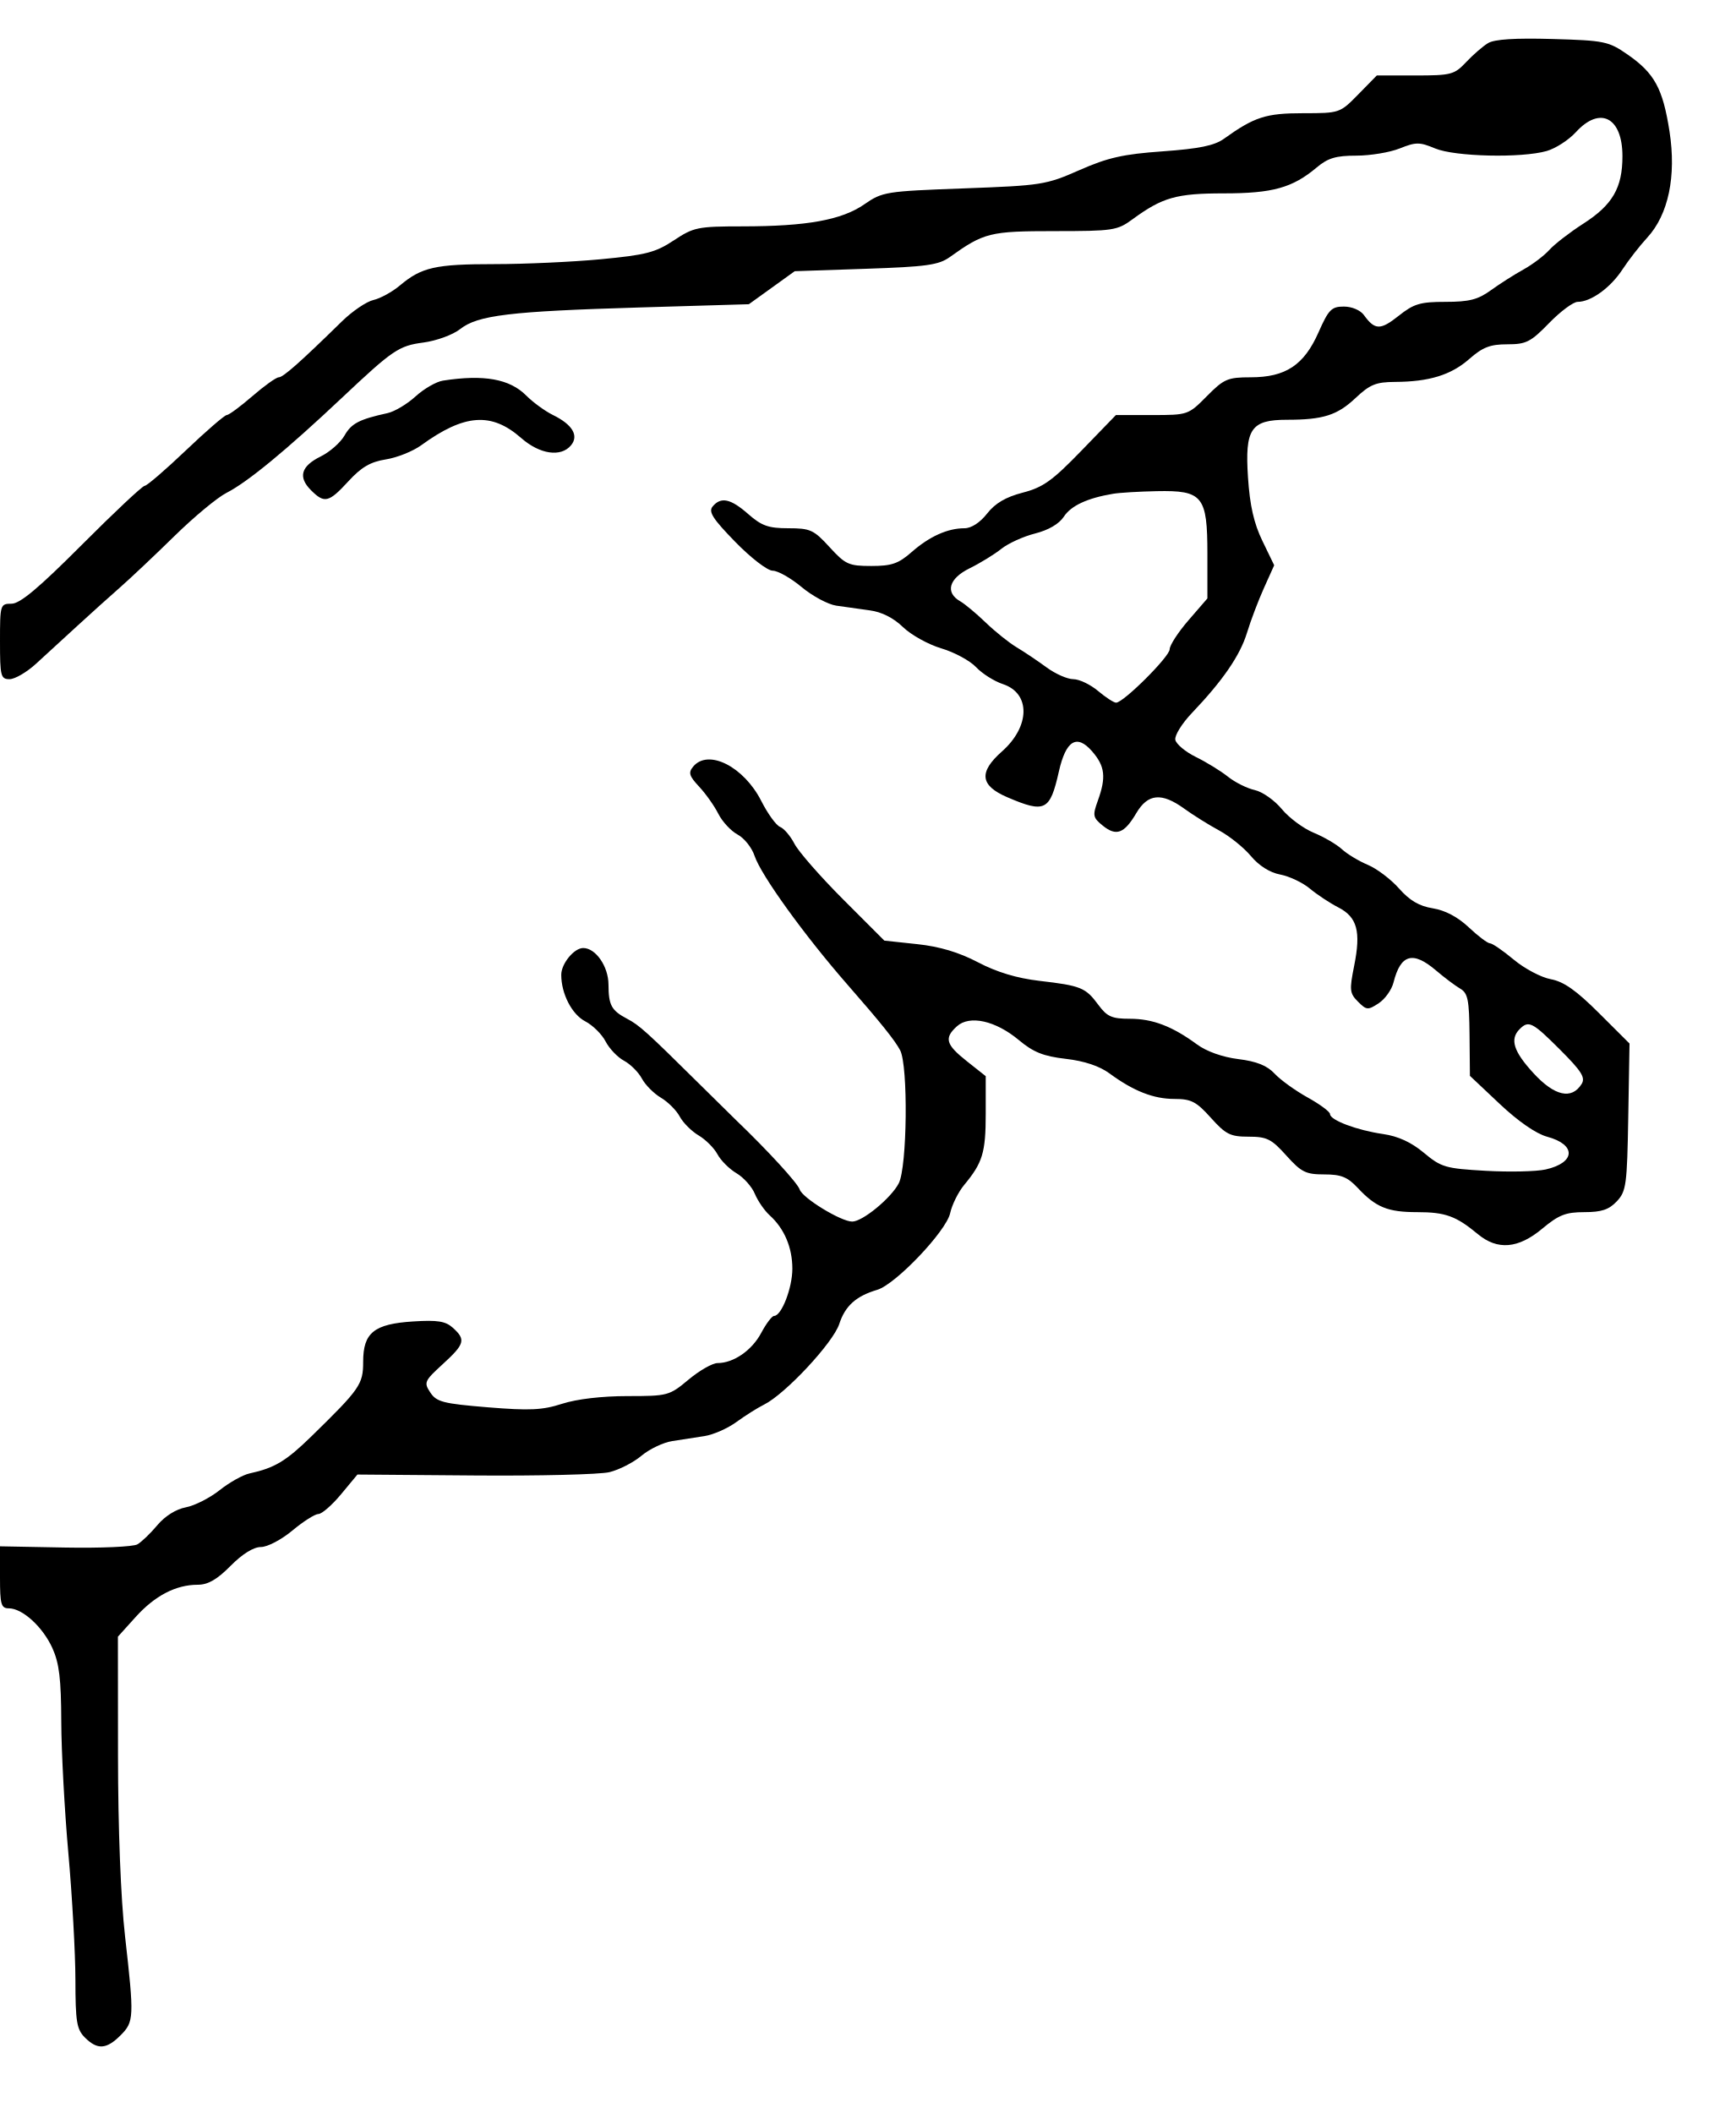
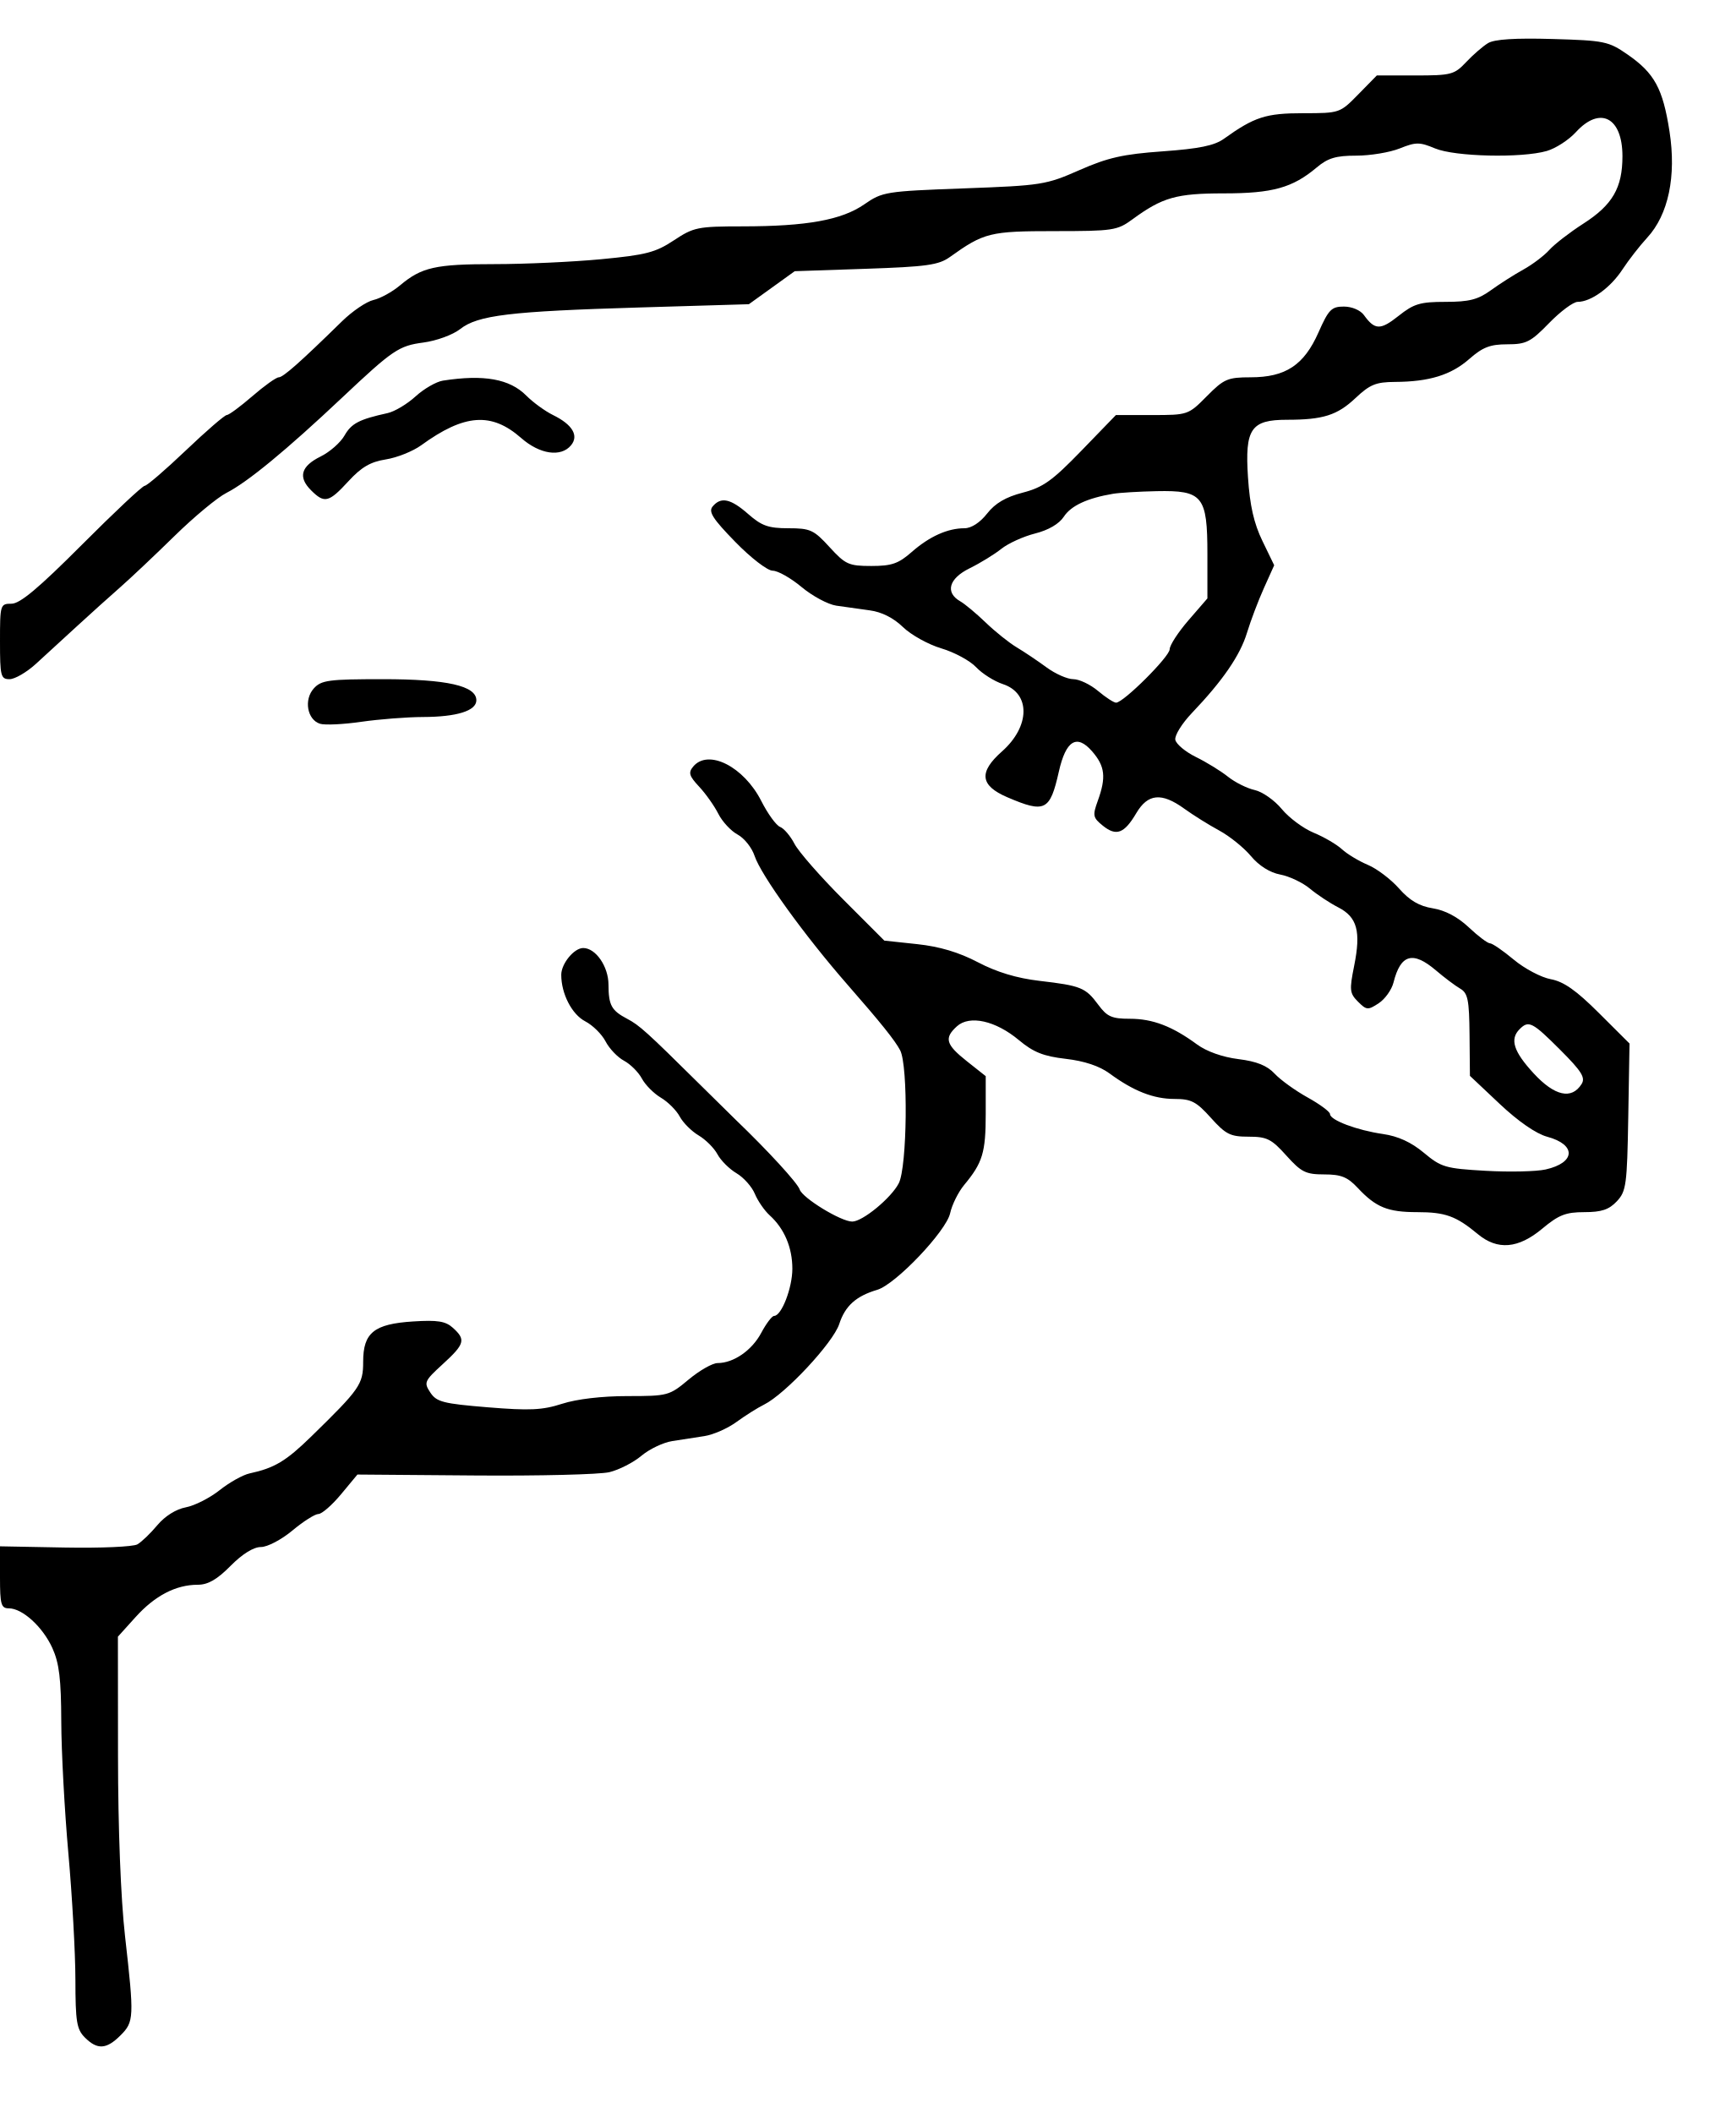
<svg xmlns="http://www.w3.org/2000/svg" width="368" height="448" viewBox="0 0 368 448" version="1.1">
-   <path d="M 315.500 9.145 C 314.400 9.812, 312.307 11.628, 310.849 13.179 C 308.362 15.825, 307.694 16, 300.059 16 L 291.921 16 288 20 C 284.091 23.988, 284.057 24, 276.290 24.002 C 268.402 24.003, 265.958 24.793, 259.498 29.427 C 257.485 30.870, 254.234 31.537, 246.527 32.087 C 238.118 32.688, 234.897 33.413, 228.871 36.067 C 221.780 39.189, 220.850 39.336, 204.362 39.942 C 187.796 40.551, 187.093 40.664, 183.270 43.313 C 178.455 46.650, 171.074 47.986, 157.421 47.994 C 147.931 48, 147.082 48.173, 142.873 50.961 C 138.996 53.528, 136.950 54.059, 127.452 54.960 C 121.428 55.531, 111.242 55.999, 104.815 55.999 C 92.298 56, 89.382 56.659, 84.784 60.528 C 83.168 61.888, 80.643 63.274, 79.173 63.608 C 77.703 63.943, 74.700 65.979, 72.500 68.134 C 63.688 76.764, 60.034 80, 59.100 80 C 58.562 80, 56.042 81.800, 53.500 84 C 50.958 86.200, 48.518 88, 48.077 88 C 47.636 88, 43.731 91.375, 39.401 95.500 C 35.070 99.625, 31.146 103, 30.681 103 C 30.216 103, 24.223 108.625, 17.363 115.500 C 8.192 124.691, 4.243 128, 2.445 128 C 0.055 128, 0 128.181, 0 136 C 0 143.371, 0.160 144, 2.028 144 C 3.144 144, 5.657 142.538, 7.614 140.750 C 9.570 138.963, 13.494 135.365, 16.335 132.755 C 19.176 130.145, 23.300 126.431, 25.500 124.502 C 27.700 122.573, 32.875 117.686, 37 113.643 C 41.125 109.599, 46.075 105.489, 48 104.509 C 52.483 102.227, 60.678 95.479, 72.570 84.276 C 83.301 74.168, 84.558 73.316, 89.766 72.625 C 92.545 72.257, 96.018 70.987, 97.556 69.777 C 101.313 66.822, 108.065 66.009, 135.639 65.188 L 158.777 64.500 163.639 61 L 168.500 57.500 183.561 56.989 C 196.484 56.551, 199.016 56.196, 201.403 54.489 C 208.637 49.315, 209.899 49.003, 223.602 49.002 C 235.990 49, 236.890 48.864, 240.102 46.508 C 246.467 41.840, 249.424 41, 259.500 41 C 269.815 41, 274.050 39.818, 279.166 35.514 C 281.550 33.508, 283.244 33, 287.556 33 C 290.528 33, 294.681 32.311, 296.785 31.469 C 300.219 30.095, 300.984 30.095, 304.273 31.469 C 308.476 33.226, 322.591 33.551, 327.946 32.015 C 329.834 31.474, 332.618 29.674, 334.133 28.015 C 339.249 22.414, 344 24.872, 344 33.121 C 344 39.829, 341.901 43.447, 335.702 47.423 C 332.841 49.259, 329.600 51.762, 328.500 52.987 C 327.400 54.211, 324.925 56.083, 323 57.147 C 321.075 58.210, 317.971 60.187, 316.102 61.540 C 313.361 63.525, 311.504 64, 306.490 64 C 301.097 64, 299.778 64.395, 296.518 66.985 C 292.684 70.033, 291.497 70.005, 289.193 66.811 C 288.439 65.766, 286.636 65, 284.931 65 C 282.311 65, 281.699 65.623, 279.554 70.474 C 276.485 77.414, 272.592 79.991, 265.172 79.996 C 260.284 80, 259.516 80.331, 255.883 84 C 251.949 87.974, 251.873 88, 244.262 88 L 236.602 88 229.282 95.562 C 223.112 101.934, 221.157 103.332, 216.843 104.451 C 213.242 105.385, 211.002 106.701, 209.290 108.889 C 207.790 110.805, 205.948 112, 204.493 112 C 200.926 112, 197.059 113.741, 193.307 117.035 C 190.491 119.508, 189.068 120, 184.737 120 C 179.954 120, 179.255 119.684, 175.887 116 C 172.540 112.338, 171.802 112, 167.150 112 C 162.931 112, 161.490 111.491, 158.653 109 C 154.901 105.706, 152.851 105.270, 151.090 107.391 C 150.168 108.503, 151.134 110.012, 155.894 114.891 C 159.223 118.304, 162.726 121, 163.832 121 C 164.920 121, 167.677 122.559, 169.957 124.464 C 172.238 126.370, 175.543 128.146, 177.302 128.410 C 179.061 128.675, 182.262 129.125, 184.415 129.410 C 186.936 129.743, 189.443 131.006, 191.454 132.955 C 193.171 134.620, 196.836 136.653, 199.597 137.473 C 202.358 138.293, 205.670 140.084, 206.956 141.453 C 208.242 142.822, 210.803 144.440, 212.647 145.049 C 218.540 146.993, 218.442 154.009, 212.448 159.315 C 207.462 163.730, 207.791 166.553, 213.583 169.036 C 221.565 172.457, 222.627 171.929, 224.501 163.607 C 225.996 156.968, 228.305 155.561, 231.561 159.306 C 234.298 162.455, 234.567 164.791, 232.763 169.778 C 231.630 172.912, 231.718 173.353, 233.812 175.049 C 236.676 177.368, 238.365 176.742, 240.920 172.411 C 243.376 168.248, 246.289 167.976, 251.102 171.460 C 252.971 172.813, 256.300 174.893, 258.500 176.083 C 260.700 177.273, 263.727 179.714, 265.228 181.508 C 266.945 183.561, 269.249 185.012, 271.448 185.424 C 273.369 185.785, 276.192 187.123, 277.721 188.399 C 279.249 189.675, 281.956 191.465, 283.736 192.377 C 287.766 194.444, 288.586 197.455, 287.116 204.779 C 286.085 209.909, 286.159 210.604, 287.926 212.370 C 289.738 214.183, 290.036 214.206, 292.312 212.715 C 293.655 211.835, 295.071 209.854, 295.458 208.313 C 296.965 202.306, 299.556 201.569, 304.464 205.750 C 306.239 207.262, 308.548 208.999, 309.596 209.609 C 311.226 210.558, 311.512 211.968, 311.581 219.410 L 311.661 228.102 317.971 234.050 C 321.897 237.752, 325.699 240.380, 328.037 241.010 C 334.262 242.686, 334.086 246.515, 327.718 247.951 C 325.752 248.394, 320.027 248.522, 314.995 248.235 C 306.466 247.749, 305.579 247.490, 301.897 244.414 C 299.214 242.173, 296.434 240.897, 293.224 240.434 C 287.715 239.641, 282 237.490, 282 236.210 C 282 235.719, 279.863 234.133, 277.250 232.684 C 274.637 231.235, 271.491 228.966, 270.257 227.641 C 268.655 225.921, 266.453 225.037, 262.557 224.550 C 259.209 224.132, 255.825 222.931, 253.800 221.442 C 248.557 217.588, 244.404 216, 239.562 216 C 235.736 216, 234.732 215.557, 232.878 213.049 C 230.167 209.382, 229.211 208.993, 220.386 207.960 C 215.596 207.400, 211.341 206.115, 207.357 204.026 C 203.308 201.905, 199.239 200.689, 194.470 200.177 L 187.500 199.429 178.757 190.679 C 173.949 185.866, 169.313 180.572, 168.455 178.913 C 167.597 177.254, 166.223 175.639, 165.401 175.324 C 164.580 175.008, 162.787 172.540, 161.418 169.839 C 157.713 162.526, 150.151 158.704, 146.970 162.536 C 145.907 163.817, 146.117 164.523, 148.233 166.786 C 149.629 168.279, 151.460 170.866, 152.301 172.535 C 153.141 174.205, 154.981 176.187, 156.388 176.940 C 157.796 177.693, 159.412 179.719, 159.981 181.441 C 161.332 185.537, 170.588 198.366, 179.727 208.812 C 186.732 216.818, 189.760 220.593, 190.856 222.684 C 192.580 225.975, 192.354 247.414, 190.559 250.886 C 188.936 254.024, 182.885 259, 180.693 259 C 178.309 259, 170.138 254.007, 169.551 252.192 C 169.112 250.834, 162.809 243.962, 156.075 237.500 C 155.502 236.950, 151.988 233.487, 148.266 229.805 C 137.062 218.720, 135.574 217.377, 132.985 216.011 C 129.633 214.243, 129.033 213.147, 129.015 208.750 C 129 204.901, 126.301 201, 123.655 201 C 121.717 201, 119 204.316, 119 206.680 C 119 210.706, 121.258 215.082, 124.091 216.547 C 125.673 217.365, 127.610 219.280, 128.398 220.802 C 129.185 222.325, 130.943 224.167, 132.305 224.895 C 133.666 225.624, 135.371 227.324, 136.093 228.673 C 136.815 230.023, 138.629 231.849, 140.124 232.733 C 141.620 233.616, 143.420 235.416, 144.124 236.733 C 144.829 238.049, 146.629 239.849, 148.124 240.733 C 149.620 241.616, 151.420 243.416, 152.124 244.733 C 152.829 246.049, 154.645 247.859, 156.160 248.754 C 157.676 249.649, 159.425 251.613, 160.049 253.118 C 160.673 254.624, 162.088 256.674, 163.194 257.675 C 166.295 260.482, 168 264.499, 168 269 C 168 273.063, 165.704 279, 164.132 279 C 163.683 279, 162.457 280.615, 161.407 282.590 C 159.433 286.306, 155.540 289, 152.144 289 C 151.069 289, 148.304 290.575, 146 292.500 C 141.910 295.917, 141.602 296, 133.020 296 C 127.629 296, 122.280 296.630, 119.188 297.628 C 115.001 298.980, 112.328 299.108, 103.438 298.378 C 93.957 297.601, 92.559 297.242, 91.241 295.247 C 89.833 293.117, 89.975 292.791, 93.876 289.226 C 98.543 284.960, 98.803 284.036, 96.040 281.536 C 94.467 280.113, 92.798 279.844, 87.596 280.175 C 79.303 280.703, 77 282.560, 77 288.719 C 77 293.516, 76.339 294.468, 66 304.561 C 60.637 309.796, 58.205 311.253, 52.916 312.396 C 51.495 312.703, 48.635 314.303, 46.561 315.952 C 44.486 317.600, 41.259 319.236, 39.389 319.587 C 37.323 319.974, 34.961 321.456, 33.370 323.362 C 31.930 325.088, 30.024 326.921, 29.134 327.435 C 28.244 327.949, 21.325 328.253, 13.758 328.110 L 0 327.851 0 334.425 C 0 340.175, 0.234 341, 1.865 341 C 4.757 341, 9.061 344.924, 11.104 349.421 C 12.554 352.616, 12.964 355.994, 12.990 365 C 13.009 371.325, 13.689 383.925, 14.500 393 C 15.311 402.075, 15.981 414.113, 15.988 419.750 C 15.998 428.657, 16.262 430.262, 18 432 C 20.639 434.639, 22.568 434.523, 25.545 431.545 C 28.428 428.663, 28.467 427.805, 26.510 410.500 C 25.605 402.507, 25.032 387.777, 25.020 372.253 L 25 347.006 28.750 342.850 C 32.850 338.307, 37.288 336, 41.929 336 C 44.095 336, 46.018 334.894, 48.883 332 C 51.388 329.470, 53.756 328, 55.327 328 C 56.701 328, 59.683 326.436, 62 324.500 C 64.304 322.575, 66.784 321, 67.512 321 C 68.239 321, 70.398 319.117, 72.309 316.817 L 75.784 312.633 100.642 312.831 C 114.314 312.940, 127.176 312.623, 129.223 312.126 C 131.271 311.629, 134.322 310.065, 136.003 308.651 C 137.684 307.237, 140.621 305.837, 142.529 305.540 C 144.438 305.243, 147.525 304.764, 149.388 304.476 C 151.252 304.187, 154.289 302.847, 156.138 301.497 C 157.987 300.147, 160.625 298.486, 162 297.805 C 166.486 295.584, 176.645 284.694, 177.943 280.715 C 179.198 276.869, 181.495 274.803, 186 273.467 C 189.897 272.311, 200.623 261.039, 201.455 257.226 C 201.848 255.425, 203.189 252.725, 204.436 251.226 C 208.344 246.527, 209 244.359, 209 236.150 L 209 228.168 205 225 C 200.523 221.454, 200.137 220.091, 202.900 217.591 C 205.577 215.168, 211.090 216.398, 216.023 220.519 C 219.113 223.100, 221.228 223.946, 225.971 224.497 C 229.914 224.954, 233.118 226.023, 235.247 227.590 C 240.332 231.333, 244.583 233, 249.041 233 C 252.565 233, 253.654 233.566, 256.737 237 C 259.896 240.519, 260.858 241, 264.737 241 C 268.616 241, 269.578 241.481, 272.737 245 C 275.902 248.526, 276.854 249, 280.763 249 C 284.342 249, 285.709 249.547, 287.849 251.834 C 291.734 255.986, 294.217 257, 300.500 257 C 306.446 257, 308.736 257.830, 313.327 261.649 C 317.507 265.126, 321.905 264.757, 327 260.500 C 330.491 257.584, 331.978 257, 335.920 257 C 339.562 257, 341.148 256.471, 342.809 254.703 C 344.801 252.583, 344.987 251.211, 345.233 236.829 L 345.500 221.251 339 214.771 C 334.184 209.969, 331.542 208.114, 328.802 207.610 C 326.768 207.235, 323.238 205.370, 320.957 203.464 C 318.677 201.559, 316.404 200, 315.908 200 C 315.411 200, 313.389 198.476, 311.415 196.614 C 309.091 194.422, 306.406 193.001, 303.801 192.584 C 300.916 192.123, 298.889 190.934, 296.638 188.385 C 294.912 186.429, 291.931 184.171, 290.014 183.367 C 288.096 182.563, 285.621 181.069, 284.514 180.048 C 283.406 179.027, 280.712 177.455, 278.528 176.554 C 276.343 175.653, 273.301 173.395, 271.769 171.536 C 270.236 169.676, 267.657 167.864, 266.038 167.508 C 264.419 167.153, 261.866 165.880, 260.365 164.681 C 258.864 163.481, 255.806 161.600, 253.568 160.500 C 251.331 159.400, 249.363 157.755, 249.195 156.843 C 249.027 155.932, 250.602 153.390, 252.695 151.194 C 259.275 144.290, 262.931 138.966, 264.397 134.154 C 265.176 131.594, 266.792 127.328, 267.988 124.674 L 270.161 119.847 267.657 114.674 C 265.858 110.956, 264.999 107.170, 264.606 101.221 C 263.924 90.917, 265.221 89, 272.875 89 C 280.523 89, 283.535 88.045, 287.406 84.394 C 290.443 81.529, 291.745 80.996, 295.752 80.976 C 303.029 80.940, 307.652 79.513, 311.532 76.106 C 314.369 73.615, 315.961 73, 319.572 73 C 323.594 73, 324.542 72.519, 328.448 68.500 C 330.854 66.025, 333.580 64, 334.507 64 C 337.322 64, 341.458 61.014, 343.986 57.155 C 345.304 55.145, 347.671 52.102, 349.248 50.393 C 353.746 45.519, 355.457 37.369, 353.979 27.867 C 352.561 18.749, 350.796 15.514, 345.076 11.551 C 341.054 8.765, 340.176 8.584, 329.160 8.267 C 321.238 8.039, 316.859 8.320, 315.500 9.145 M 93.918 80.700 C 92.498 80.920, 89.885 82.426, 88.112 84.045 C 86.338 85.665, 83.675 87.257, 82.194 87.583 C 76.149 88.912, 74.516 89.762, 73.043 92.345 C 72.194 93.834, 69.926 95.828, 68.003 96.776 C 63.813 98.841, 63.148 101.148, 65.939 103.939 C 68.791 106.791, 69.706 106.572, 73.866 102.043 C 76.619 99.045, 78.543 97.921, 81.805 97.406 C 84.172 97.033, 87.547 95.682, 89.305 94.406 C 98.477 87.744, 104.196 87.331, 110.510 92.874 C 114.447 96.331, 118.936 96.987, 121.070 94.416 C 122.772 92.365, 121.378 90.019, 117.257 88 C 115.573 87.175, 113.020 85.317, 111.583 83.872 C 108.067 80.334, 102.605 79.353, 93.918 80.700 M 236 104.692 C 230.548 105.607, 227.090 107.214, 225.566 109.540 C 224.558 111.078, 222.301 112.399, 219.460 113.114 C 216.981 113.739, 213.757 115.206, 212.295 116.375 C 210.833 117.544, 207.806 119.400, 205.568 120.500 C 201.171 122.662, 200.340 125.636, 203.614 127.500 C 204.581 128.050, 207.006 130.075, 209.004 132 C 211.003 133.925, 213.957 136.288, 215.569 137.251 C 217.181 138.214, 220.029 140.127, 221.898 141.501 C 223.767 142.876, 226.320 144, 227.571 144 C 228.823 144, 231.184 145.125, 232.818 146.500 C 234.452 147.875, 236.174 148.992, 236.644 148.982 C 238.232 148.950, 248 139.209, 248 137.659 C 248 136.813, 249.800 134.042, 252 131.500 L 256 126.878 256 117.439 C 256 105.163, 255.011 103.939, 245.250 104.136 C 241.537 104.211, 237.375 104.461, 236 104.692 M 322.200 218.200 C 320.075 220.325, 320.905 222.942, 325.173 227.572 C 329.619 232.395, 333.235 233.199, 335.341 229.834 C 336.190 228.477, 335.345 227.127, 330.801 222.584 C 324.902 216.684, 324.116 216.284, 322.200 218.200" stroke="none" fill="black" fill-rule="evenodd" />
+   <path d="M 315.500 9.145 C 314.400 9.812, 312.307 11.628, 310.849 13.179 C 308.362 15.825, 307.694 16, 300.059 16 L 291.921 16 288 20 C 284.091 23.988, 284.057 24, 276.290 24.002 C 268.402 24.003, 265.958 24.793, 259.498 29.427 C 257.485 30.870, 254.234 31.537, 246.527 32.087 C 238.118 32.688, 234.897 33.413, 228.871 36.067 C 221.780 39.189, 220.850 39.336, 204.362 39.942 C 187.796 40.551, 187.093 40.664, 183.270 43.313 C 178.455 46.650, 171.074 47.986, 157.421 47.994 C 147.931 48, 147.082 48.173, 142.873 50.961 C 138.996 53.528, 136.950 54.059, 127.452 54.960 C 121.428 55.531, 111.242 55.999, 104.815 55.999 C 92.298 56, 89.382 56.659, 84.784 60.528 C 83.168 61.888, 80.643 63.274, 79.173 63.608 C 77.703 63.943, 74.700 65.979, 72.500 68.134 C 63.688 76.764, 60.034 80, 59.100 80 C 58.562 80, 56.042 81.800, 53.500 84 C 50.958 86.200, 48.518 88, 48.077 88 C 47.636 88, 43.731 91.375, 39.401 95.500 C 35.070 99.625, 31.146 103, 30.681 103 C 30.216 103, 24.223 108.625, 17.363 115.500 C 8.192 124.691, 4.243 128, 2.445 128 C 0.055 128, 0 128.181, 0 136 C 0 143.371, 0.160 144, 2.028 144 C 3.144 144, 5.657 142.538, 7.614 140.750 C 9.570 138.963, 13.494 135.365, 16.335 132.755 C 19.176 130.145, 23.300 126.431, 25.500 124.502 C 27.700 122.573, 32.875 117.686, 37 113.643 C 41.125 109.599, 46.075 105.489, 48 104.509 C 52.483 102.227, 60.678 95.479, 72.570 84.276 C 83.301 74.168, 84.558 73.316, 89.766 72.625 C 92.545 72.257, 96.018 70.987, 97.556 69.777 C 101.313 66.822, 108.065 66.009, 135.639 65.188 L 158.777 64.500 163.639 61 L 168.500 57.500 183.561 56.989 C 196.484 56.551, 199.016 56.196, 201.403 54.489 C 208.637 49.315, 209.899 49.003, 223.602 49.002 C 235.990 49, 236.890 48.864, 240.102 46.508 C 246.467 41.840, 249.424 41, 259.500 41 C 269.815 41, 274.050 39.818, 279.166 35.514 C 281.550 33.508, 283.244 33, 287.556 33 C 290.528 33, 294.681 32.311, 296.785 31.469 C 300.219 30.095, 300.984 30.095, 304.273 31.469 C 308.476 33.226, 322.591 33.551, 327.946 32.015 C 329.834 31.474, 332.618 29.674, 334.133 28.015 C 339.249 22.414, 344 24.872, 344 33.121 C 344 39.829, 341.901 43.447, 335.702 47.423 C 332.841 49.259, 329.600 51.762, 328.500 52.987 C 327.400 54.211, 324.925 56.083, 323 57.147 C 321.075 58.210, 317.971 60.187, 316.102 61.540 C 313.361 63.525, 311.504 64, 306.490 64 C 301.097 64, 299.778 64.395, 296.518 66.985 C 292.684 70.033, 291.497 70.005, 289.193 66.811 C 288.439 65.766, 286.636 65, 284.931 65 C 282.311 65, 281.699 65.623, 279.554 70.474 C 276.485 77.414, 272.592 79.991, 265.172 79.996 C 260.284 80, 259.516 80.331, 255.883 84 C 251.949 87.974, 251.873 88, 244.262 88 L 236.602 88 229.282 95.562 C 223.112 101.934, 221.157 103.332, 216.843 104.451 C 213.242 105.385, 211.002 106.701, 209.290 108.889 C 207.790 110.805, 205.948 112, 204.493 112 C 200.926 112, 197.059 113.741, 193.307 117.035 C 190.491 119.508, 189.068 120, 184.737 120 C 179.954 120, 179.255 119.684, 175.887 116 C 172.540 112.338, 171.802 112, 167.150 112 C 162.931 112, 161.490 111.491, 158.653 109 C 154.901 105.706, 152.851 105.270, 151.090 107.391 C 150.168 108.503, 151.134 110.012, 155.894 114.891 C 159.223 118.304, 162.726 121, 163.832 121 C 164.920 121, 167.677 122.559, 169.957 124.464 C 172.238 126.370, 175.543 128.146, 177.302 128.410 C 179.061 128.675, 182.262 129.125, 184.415 129.410 C 186.936 129.743, 189.443 131.006, 191.454 132.955 C 193.171 134.620, 196.836 136.653, 199.597 137.473 C 202.358 138.293, 205.670 140.084, 206.956 141.453 C 208.242 142.822, 210.803 144.440, 212.647 145.049 C 218.540 146.993, 218.442 154.009, 212.448 159.315 C 207.462 163.730, 207.791 166.553, 213.583 169.036 C 221.565 172.457, 222.627 171.929, 224.501 163.607 C 225.996 156.968, 228.305 155.561, 231.561 159.306 C 234.298 162.455, 234.567 164.791, 232.763 169.778 C 231.630 172.912, 231.718 173.353, 233.812 175.049 C 236.676 177.368, 238.365 176.742, 240.920 172.411 C 243.376 168.248, 246.289 167.976, 251.102 171.460 C 252.971 172.813, 256.300 174.893, 258.500 176.083 C 260.700 177.273, 263.727 179.714, 265.228 181.508 C 266.945 183.561, 269.249 185.012, 271.448 185.424 C 273.369 185.785, 276.192 187.123, 277.721 188.399 C 279.249 189.675, 281.956 191.465, 283.736 192.377 C 287.766 194.444, 288.586 197.455, 287.116 204.779 C 286.085 209.909, 286.159 210.604, 287.926 212.370 C 289.738 214.183, 290.036 214.206, 292.312 212.715 C 293.655 211.835, 295.071 209.854, 295.458 208.313 C 296.965 202.306, 299.556 201.569, 304.464 205.750 C 306.239 207.262, 308.548 208.999, 309.596 209.609 C 311.226 210.558, 311.512 211.968, 311.581 219.410 L 311.661 228.102 317.971 234.050 C 321.897 237.752, 325.699 240.380, 328.037 241.010 C 334.262 242.686, 334.086 246.515, 327.718 247.951 C 325.752 248.394, 320.027 248.522, 314.995 248.235 C 306.466 247.749, 305.579 247.490, 301.897 244.414 C 299.214 242.173, 296.434 240.897, 293.224 240.434 C 287.715 239.641, 282 237.490, 282 236.210 C 282 235.719, 279.863 234.133, 277.250 232.684 C 274.637 231.235, 271.491 228.966, 270.257 227.641 C 268.655 225.921, 266.453 225.037, 262.557 224.550 C 259.209 224.132, 255.825 222.931, 253.800 221.442 C 248.557 217.588, 244.404 216, 239.562 216 C 235.736 216, 234.732 215.557, 232.878 213.049 C 230.167 209.382, 229.211 208.993, 220.386 207.960 C 215.596 207.400, 211.341 206.115, 207.357 204.026 C 203.308 201.905, 199.239 200.689, 194.470 200.177 L 187.500 199.429 178.757 190.679 C 173.949 185.866, 169.313 180.572, 168.455 178.913 C 167.597 177.254, 166.223 175.639, 165.401 175.324 C 164.580 175.008, 162.787 172.540, 161.418 169.839 C 157.713 162.526, 150.151 158.704, 146.970 162.536 C 145.907 163.817, 146.117 164.523, 148.233 166.786 C 149.629 168.279, 151.460 170.866, 152.301 172.535 C 153.141 174.205, 154.981 176.187, 156.388 176.940 C 157.796 177.693, 159.412 179.719, 159.981 181.441 C 161.332 185.537, 170.588 198.366, 179.727 208.812 C 186.732 216.818, 189.760 220.593, 190.856 222.684 C 192.580 225.975, 192.354 247.414, 190.559 250.886 C 188.936 254.024, 182.885 259, 180.693 259 C 178.309 259, 170.138 254.007, 169.551 252.192 C 169.112 250.834, 162.809 243.962, 156.075 237.500 C 155.502 236.950, 151.988 233.487, 148.266 229.805 C 137.062 218.720, 135.574 217.377, 132.985 216.011 C 129.633 214.243, 129.033 213.147, 129.015 208.750 C 129 204.901, 126.301 201, 123.655 201 C 121.717 201, 119 204.316, 119 206.680 C 119 210.706, 121.258 215.082, 124.091 216.547 C 125.673 217.365, 127.610 219.280, 128.398 220.802 C 129.185 222.325, 130.943 224.167, 132.305 224.895 C 133.666 225.624, 135.371 227.324, 136.093 228.673 C 136.815 230.023, 138.629 231.849, 140.124 232.733 C 141.620 233.616, 143.420 235.416, 144.124 236.733 C 144.829 238.049, 146.629 239.849, 148.124 240.733 C 149.620 241.616, 151.420 243.416, 152.124 244.733 C 152.829 246.049, 154.645 247.859, 156.160 248.754 C 157.676 249.649, 159.425 251.613, 160.049 253.118 C 160.673 254.624, 162.088 256.674, 163.194 257.675 C 166.295 260.482, 168 264.499, 168 269 C 168 273.063, 165.704 279, 164.132 279 C 163.683 279, 162.457 280.615, 161.407 282.590 C 159.433 286.306, 155.540 289, 152.144 289 C 151.069 289, 148.304 290.575, 146 292.500 C 141.910 295.917, 141.602 296, 133.020 296 C 127.629 296, 122.280 296.630, 119.188 297.628 C 115.001 298.980, 112.328 299.108, 103.438 298.378 C 93.957 297.601, 92.559 297.242, 91.241 295.247 C 89.833 293.117, 89.975 292.791, 93.876 289.226 C 98.543 284.960, 98.803 284.036, 96.040 281.536 C 94.467 280.113, 92.798 279.844, 87.596 280.175 C 79.303 280.703, 77 282.560, 77 288.719 C 77 293.516, 76.339 294.468, 66 304.561 C 60.637 309.796, 58.205 311.253, 52.916 312.396 C 51.495 312.703, 48.635 314.303, 46.561 315.952 C 44.486 317.600, 41.259 319.236, 39.389 319.587 C 37.323 319.974, 34.961 321.456, 33.370 323.362 C 31.930 325.088, 30.024 326.921, 29.134 327.435 C 28.244 327.949, 21.325 328.253, 13.758 328.110 L 0 327.851 0 334.425 C 0 340.175, 0.234 341, 1.865 341 C 4.757 341, 9.061 344.924, 11.104 349.421 C 12.554 352.616, 12.964 355.994, 12.990 365 C 13.009 371.325, 13.689 383.925, 14.500 393 C 15.311 402.075, 15.981 414.113, 15.988 419.750 C 15.998 428.657, 16.262 430.262, 18 432 C 20.639 434.639, 22.568 434.523, 25.545 431.545 C 28.428 428.663, 28.467 427.805, 26.510 410.500 C 25.605 402.507, 25.032 387.777, 25.020 372.253 L 25 347.006 28.750 342.850 C 32.850 338.307, 37.288 336, 41.929 336 C 44.095 336, 46.018 334.894, 48.883 332 C 51.388 329.470, 53.756 328, 55.327 328 C 56.701 328, 59.683 326.436, 62 324.500 C 64.304 322.575, 66.784 321, 67.512 321 C 68.239 321, 70.398 319.117, 72.309 316.817 L 75.784 312.633 100.642 312.831 C 114.314 312.940, 127.176 312.623, 129.223 312.126 C 131.271 311.629, 134.322 310.065, 136.003 308.651 C 137.684 307.237, 140.621 305.837, 142.529 305.540 C 144.438 305.243, 147.525 304.764, 149.388 304.476 C 151.252 304.187, 154.289 302.847, 156.138 301.497 C 157.987 300.147, 160.625 298.486, 162 297.805 C 166.486 295.584, 176.645 284.694, 177.943 280.715 C 179.198 276.869, 181.495 274.803, 186 273.467 C 189.897 272.311, 200.623 261.039, 201.455 257.226 C 201.848 255.425, 203.189 252.725, 204.436 251.226 C 208.344 246.527, 209 244.359, 209 236.150 L 209 228.168 205 225 C 200.523 221.454, 200.137 220.091, 202.900 217.591 C 205.577 215.168, 211.090 216.398, 216.023 220.519 C 219.113 223.100, 221.228 223.946, 225.971 224.497 C 229.914 224.954, 233.118 226.023, 235.247 227.590 C 240.332 231.333, 244.583 233, 249.041 233 C 252.565 233, 253.654 233.566, 256.737 237 C 259.896 240.519, 260.858 241, 264.737 241 C 268.616 241, 269.578 241.481, 272.737 245 C 275.902 248.526, 276.854 249, 280.763 249 C 284.342 249, 285.709 249.547, 287.849 251.834 C 291.734 255.986, 294.217 257, 300.500 257 C 306.446 257, 308.736 257.830, 313.327 261.649 C 317.507 265.126, 321.905 264.757, 327 260.500 C 330.491 257.584, 331.978 257, 335.920 257 C 339.562 257, 341.148 256.471, 342.809 254.703 C 344.801 252.583, 344.987 251.211, 345.233 236.829 L 345.500 221.251 339 214.771 C 334.184 209.969, 331.542 208.114, 328.802 207.610 C 326.768 207.235, 323.238 205.370, 320.957 203.464 C 318.677 201.559, 316.404 200, 315.908 200 C 315.411 200, 313.389 198.476, 311.415 196.614 C 309.091 194.422, 306.406 193.001, 303.801 192.584 C 300.916 192.123, 298.889 190.934, 296.638 188.385 C 294.912 186.429, 291.931 184.171, 290.014 183.367 C 288.096 182.563, 285.621 181.069, 284.514 180.048 C 283.406 179.027, 280.712 177.455, 278.528 176.554 C 276.343 175.653, 273.301 173.395, 271.769 171.536 C 270.236 169.676, 267.657 167.864, 266.038 167.508 C 264.419 167.153, 261.866 165.880, 260.365 164.681 C 258.864 163.481, 255.806 161.600, 253.568 160.500 C 251.331 159.400, 249.363 157.755, 249.195 156.843 C 249.027 155.932, 250.602 153.390, 252.695 151.194 C 259.275 144.290, 262.931 138.966, 264.397 134.154 C 265.176 131.594, 266.792 127.328, 267.988 124.674 L 270.161 119.847 267.657 114.674 C 265.858 110.956, 264.999 107.170, 264.606 101.221 C 263.924 90.917, 265.221 89, 272.875 89 C 280.523 89, 283.535 88.045, 287.406 84.394 C 290.443 81.529, 291.745 80.996, 295.752 80.976 C 303.029 80.940, 307.652 79.513, 311.532 76.106 C 314.369 73.615, 315.961 73, 319.572 73 C 323.594 73, 324.542 72.519, 328.448 68.500 C 330.854 66.025, 333.580 64, 334.507 64 C 337.322 64, 341.458 61.014, 343.986 57.155 C 345.304 55.145, 347.671 52.102, 349.248 50.393 C 353.746 45.519, 355.457 37.369, 353.979 27.867 C 352.561 18.749, 350.796 15.514, 345.076 11.551 C 341.054 8.765, 340.176 8.584, 329.160 8.267 C 321.238 8.039, 316.859 8.320, 315.500 9.145 M 93.918 80.700 C 92.498 80.920, 89.885 82.426, 88.112 84.045 C 86.338 85.665, 83.675 87.257, 82.194 87.583 C 76.149 88.912, 74.516 89.762, 73.043 92.345 C 72.194 93.834, 69.926 95.828, 68.003 96.776 C 63.813 98.841, 63.148 101.148, 65.939 103.939 C 68.791 106.791, 69.706 106.572, 73.866 102.043 C 76.619 99.045, 78.543 97.921, 81.805 97.406 C 84.172 97.033, 87.547 95.682, 89.305 94.406 C 98.477 87.744, 104.196 87.331, 110.510 92.874 C 114.447 96.331, 118.936 96.987, 121.070 94.416 C 122.772 92.365, 121.378 90.019, 117.257 88 C 115.573 87.175, 113.020 85.317, 111.583 83.872 C 108.067 80.334, 102.605 79.353, 93.918 80.700 M 236 104.692 C 230.548 105.607, 227.090 107.214, 225.566 109.540 C 224.558 111.078, 222.301 112.399, 219.460 113.114 C 216.981 113.739, 213.757 115.206, 212.295 116.375 C 210.833 117.544, 207.806 119.400, 205.568 120.500 C 201.171 122.662, 200.340 125.636, 203.614 127.500 C 204.581 128.050, 207.006 130.075, 209.004 132 C 211.003 133.925, 213.957 136.288, 215.569 137.251 C 217.181 138.214, 220.029 140.127, 221.898 141.501 C 223.767 142.876, 226.320 144, 227.571 144 C 228.823 144, 231.184 145.125, 232.818 146.500 C 234.452 147.875, 236.174 148.992, 236.644 148.982 C 238.232 148.950, 248 139.209, 248 137.659 C 248 136.813, 249.800 134.042, 252 131.500 L 256 126.878 256 117.439 C 256 105.163, 255.011 103.939, 245.250 104.136 C 241.537 104.211, 237.375 104.461, 236 104.692 M 66.536 145.960 C 64.386 148.336, 65.130 152.589, 67.847 153.451 C 68.860 153.773, 72.796 153.587, 76.594 153.038 C 80.392 152.489, 86.283 152.031, 89.685 152.020 C 96.876 151.997, 101 150.704, 101 148.474 C 101 145.407, 94.770 144, 81.187 144 C 69.668 144, 68.123 144.207, 66.536 145.960 M 322.200 218.200 C 320.075 220.325, 320.905 222.942, 325.173 227.572 C 329.619 232.395, 333.235 233.199, 335.341 229.834 C 336.190 228.477, 335.345 227.127, 330.801 222.584 C 324.902 216.684, 324.116 216.284, 322.200 218.200" stroke="none" fill="black" fill-rule="evenodd" />
</svg>
